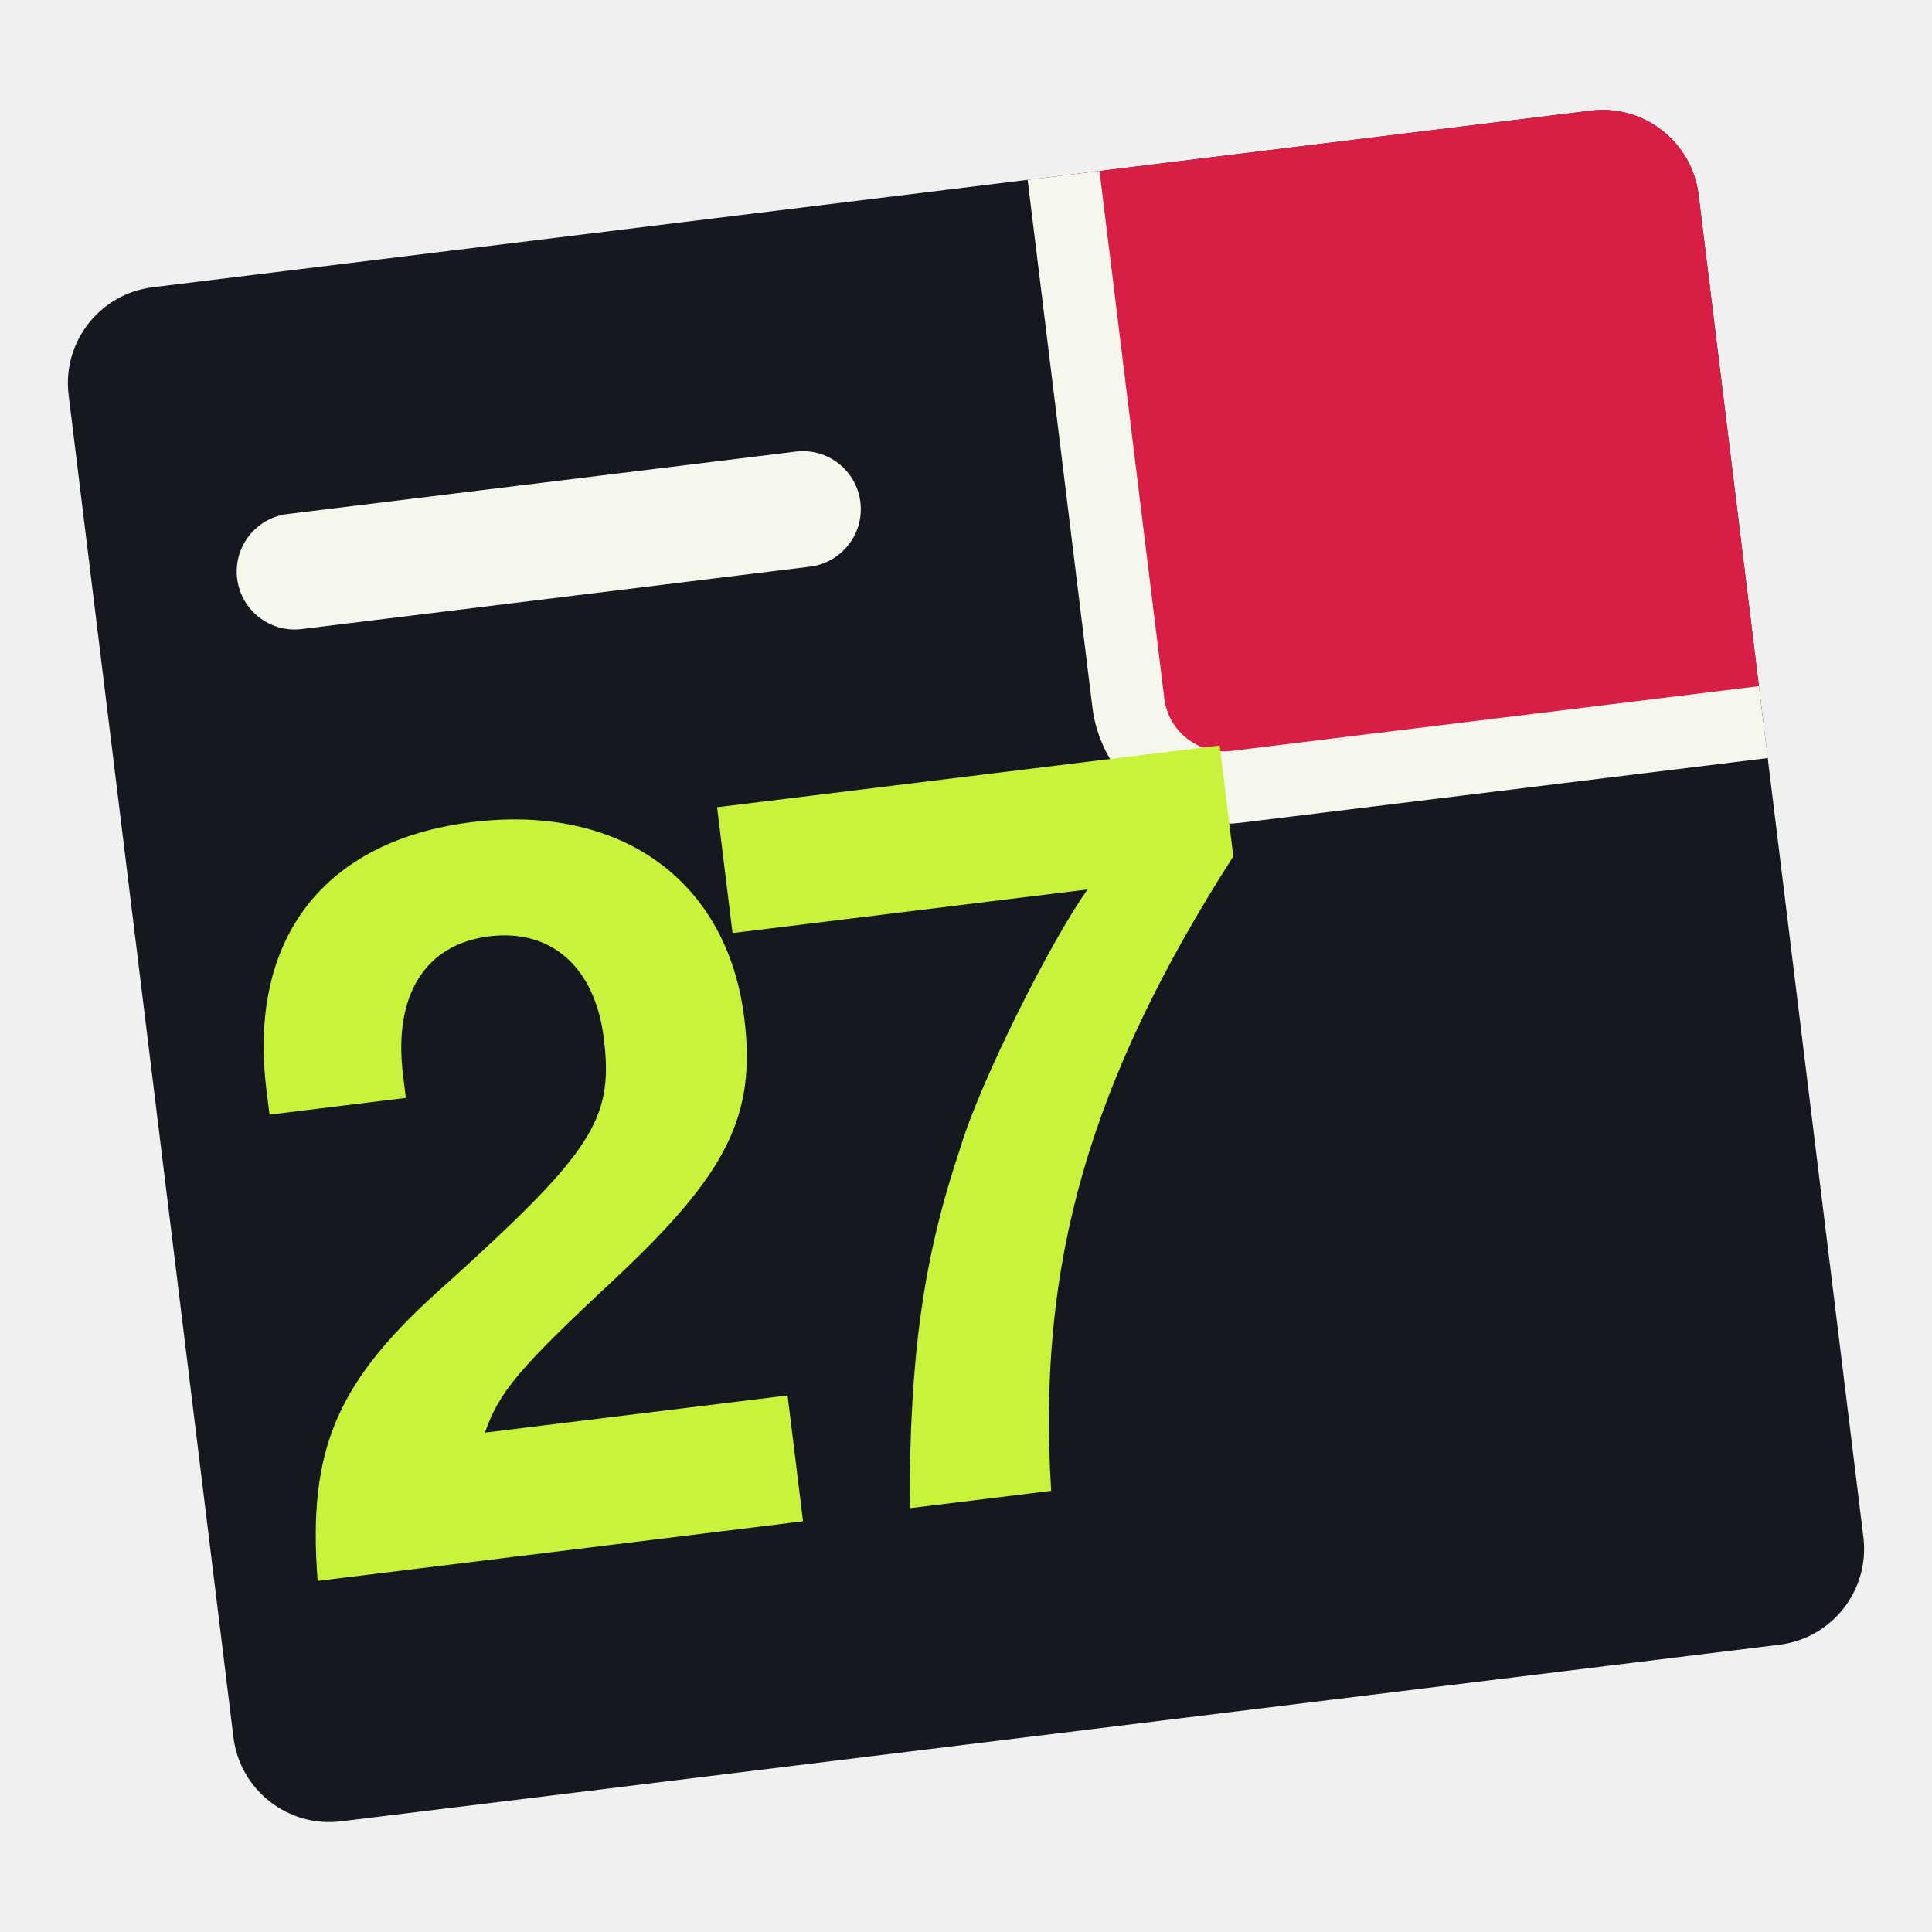
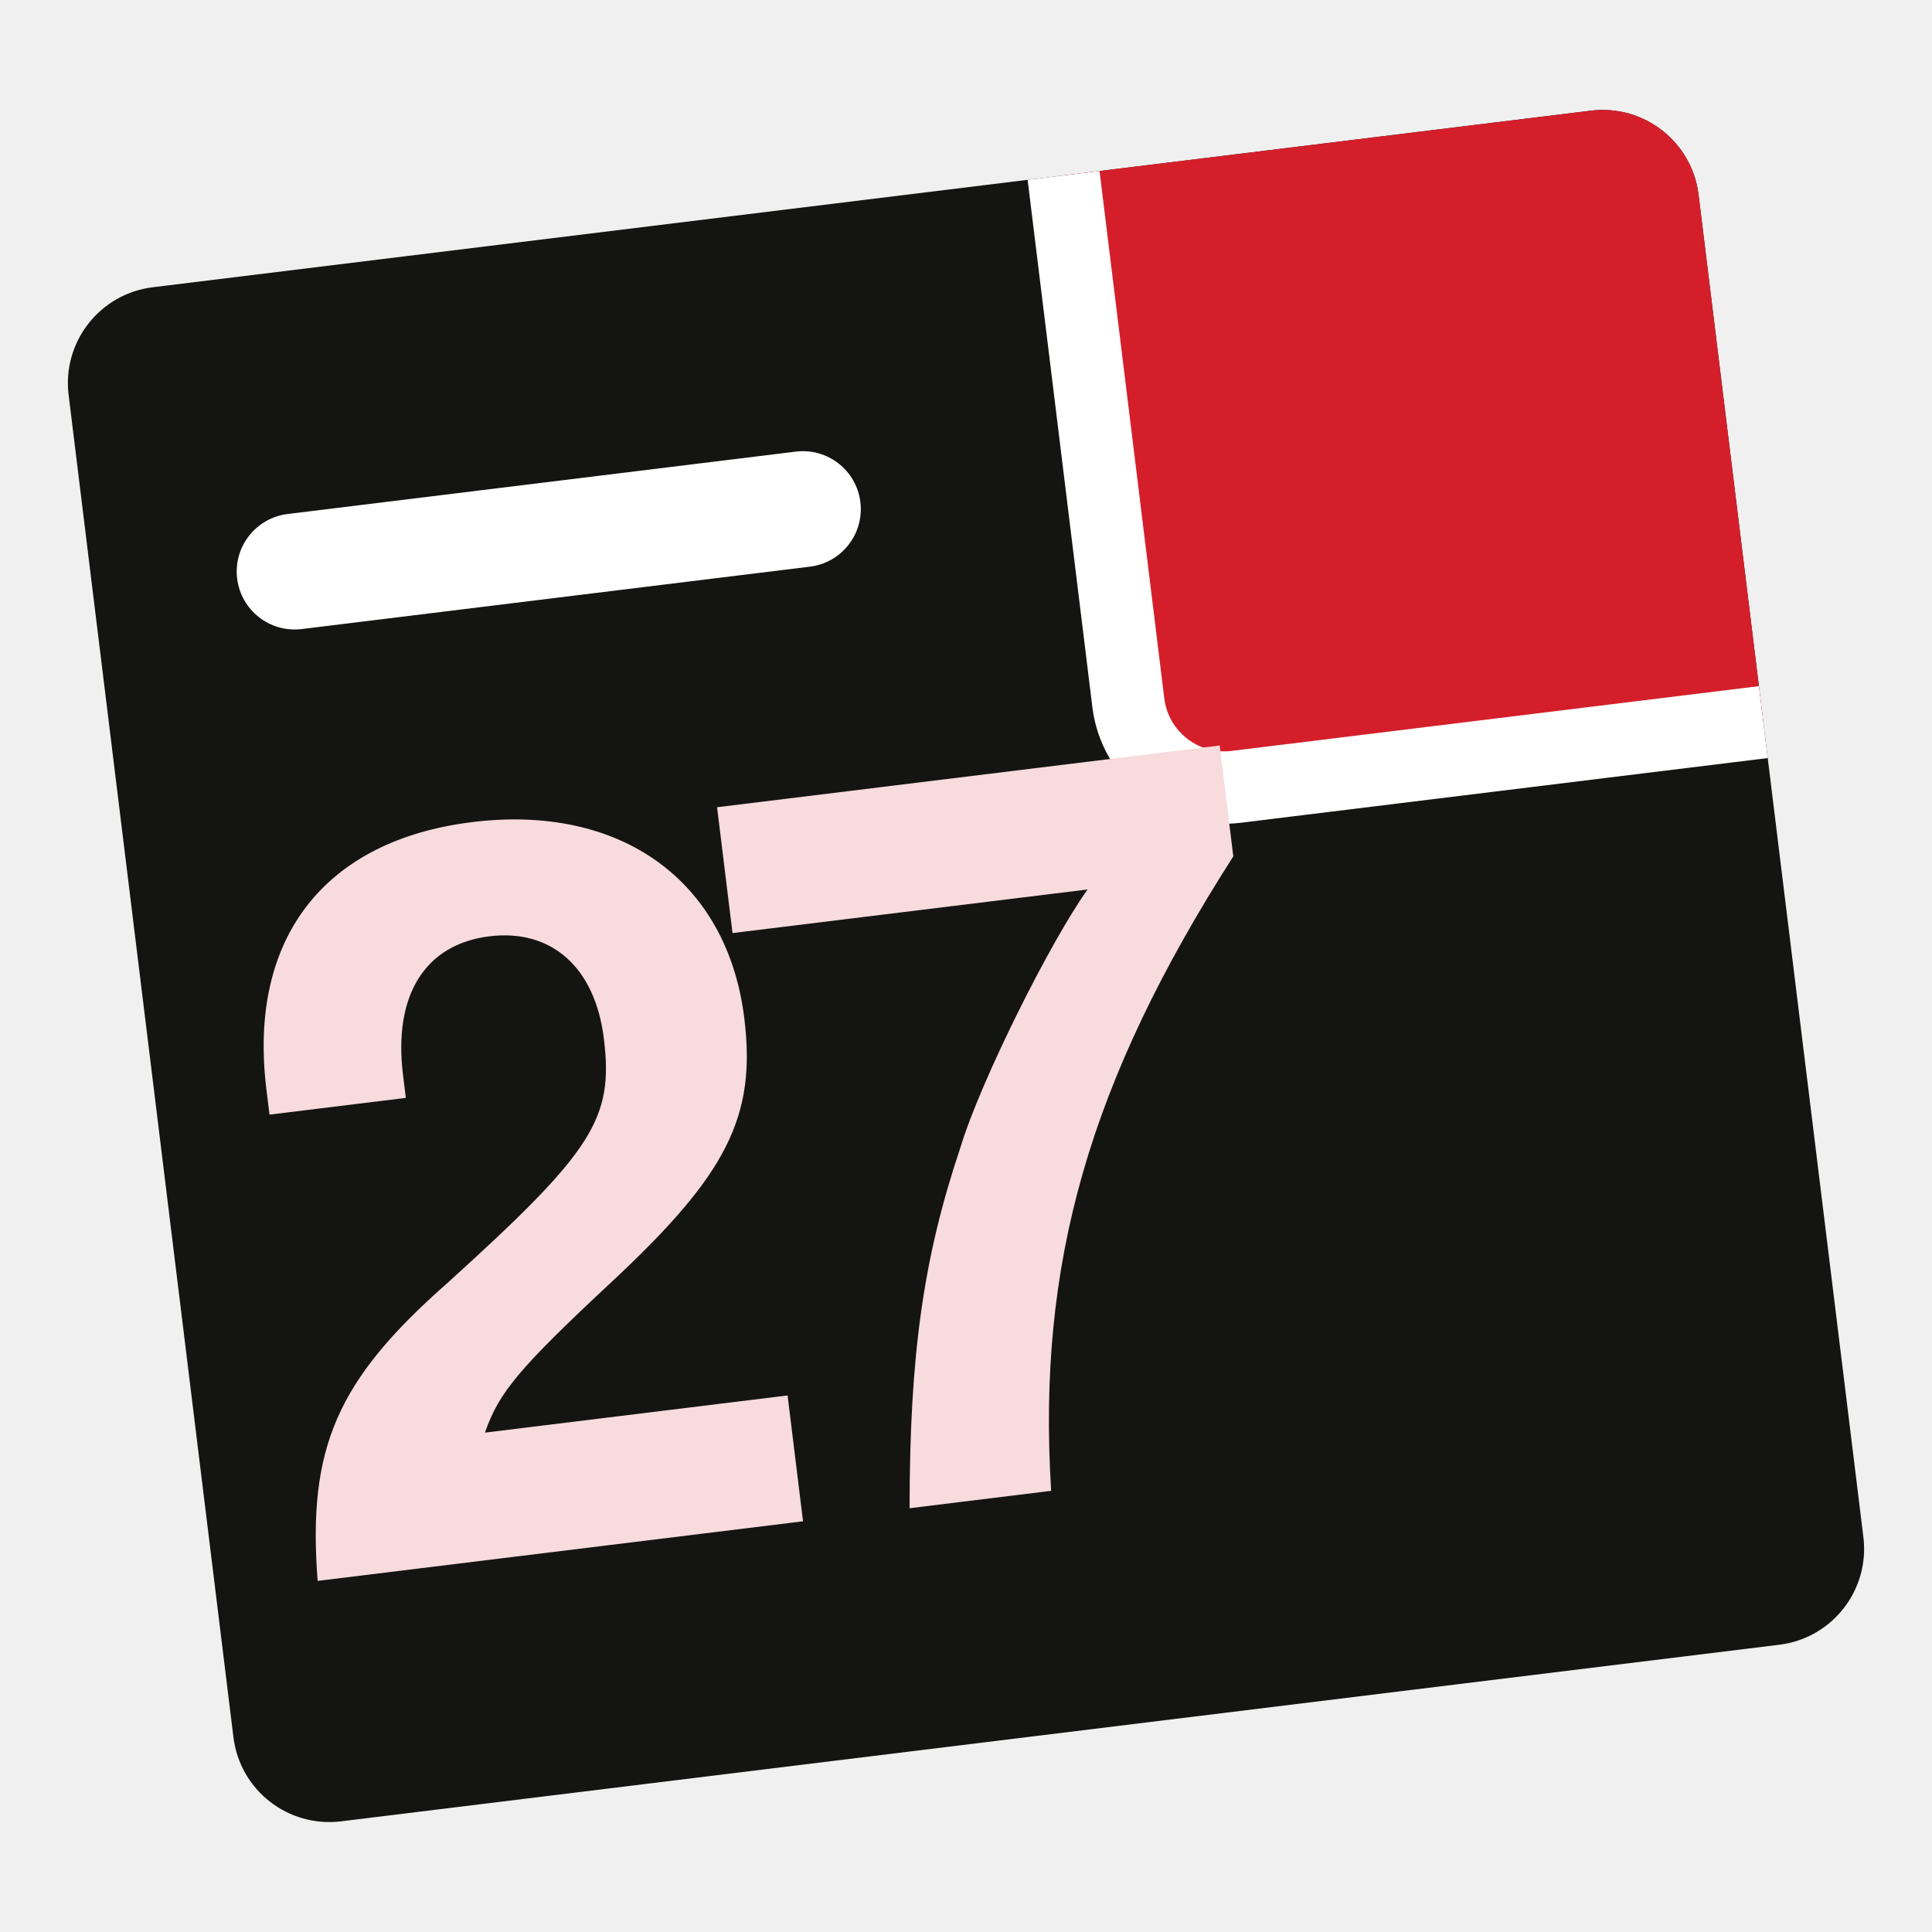
<svg xmlns="http://www.w3.org/2000/svg" viewBox="0 0 40 40">
  <g transform="rotate(-7 20 20)">
-     <path d="M5 4h30a2 2 0 0 1 2 2v28a2 2 0 0 1-2 2H5a2 2 0 0 1-2-2V6a2 2 0 0 1 2-2z" fill="#15181f" />
-     <path d="M37 6v11H26a2 2 0 0 1-2-2V4h11a2 2 0 0 1 2 2z" fill="#d81e44" />
-     <path d="M24 4v11a2 2 0 0 0 2 2h11" fill="none" stroke="#f5f6ec" stroke-width="1.5" />
-     <text x="4.5" y="31" font-size="21" font-weight="800" letter-spacing="-1.5" font-family="Helvetica, Arial, sans-serif" fill="#c8f23c">27</text>
-     <rect x="6" y="9" width="13" height="2.4" rx="1.2" fill="#f5f6ec" />
+     <path d="M5 4h30a2 2 0 0 1 2 2v28a2 2 0 0 1-2 2H5a2 2 0 0 1-2-2V6a2 2 0 0 1 2-2z" fill="#141413" />
+     <path d="M37 6v11H26a2 2 0 0 1-2-2V4h11a2 2 0 0 1 2 2z" fill="#d41f2b" />
+     <path d="M24 4v11a2 2 0 0 0 2 2h11" fill="none" stroke="#fff" stroke-width="1.5" />
+     <text x="4.5" y="31" font-size="21" font-weight="800" letter-spacing="-1.5" font-family="Helvetica, Arial, sans-serif" fill="#f8dbdd">27</text>
+     <rect x="6" y="9" width="13" height="2.4" rx="1.2" fill="#fff" />
  </g>
</svg>
